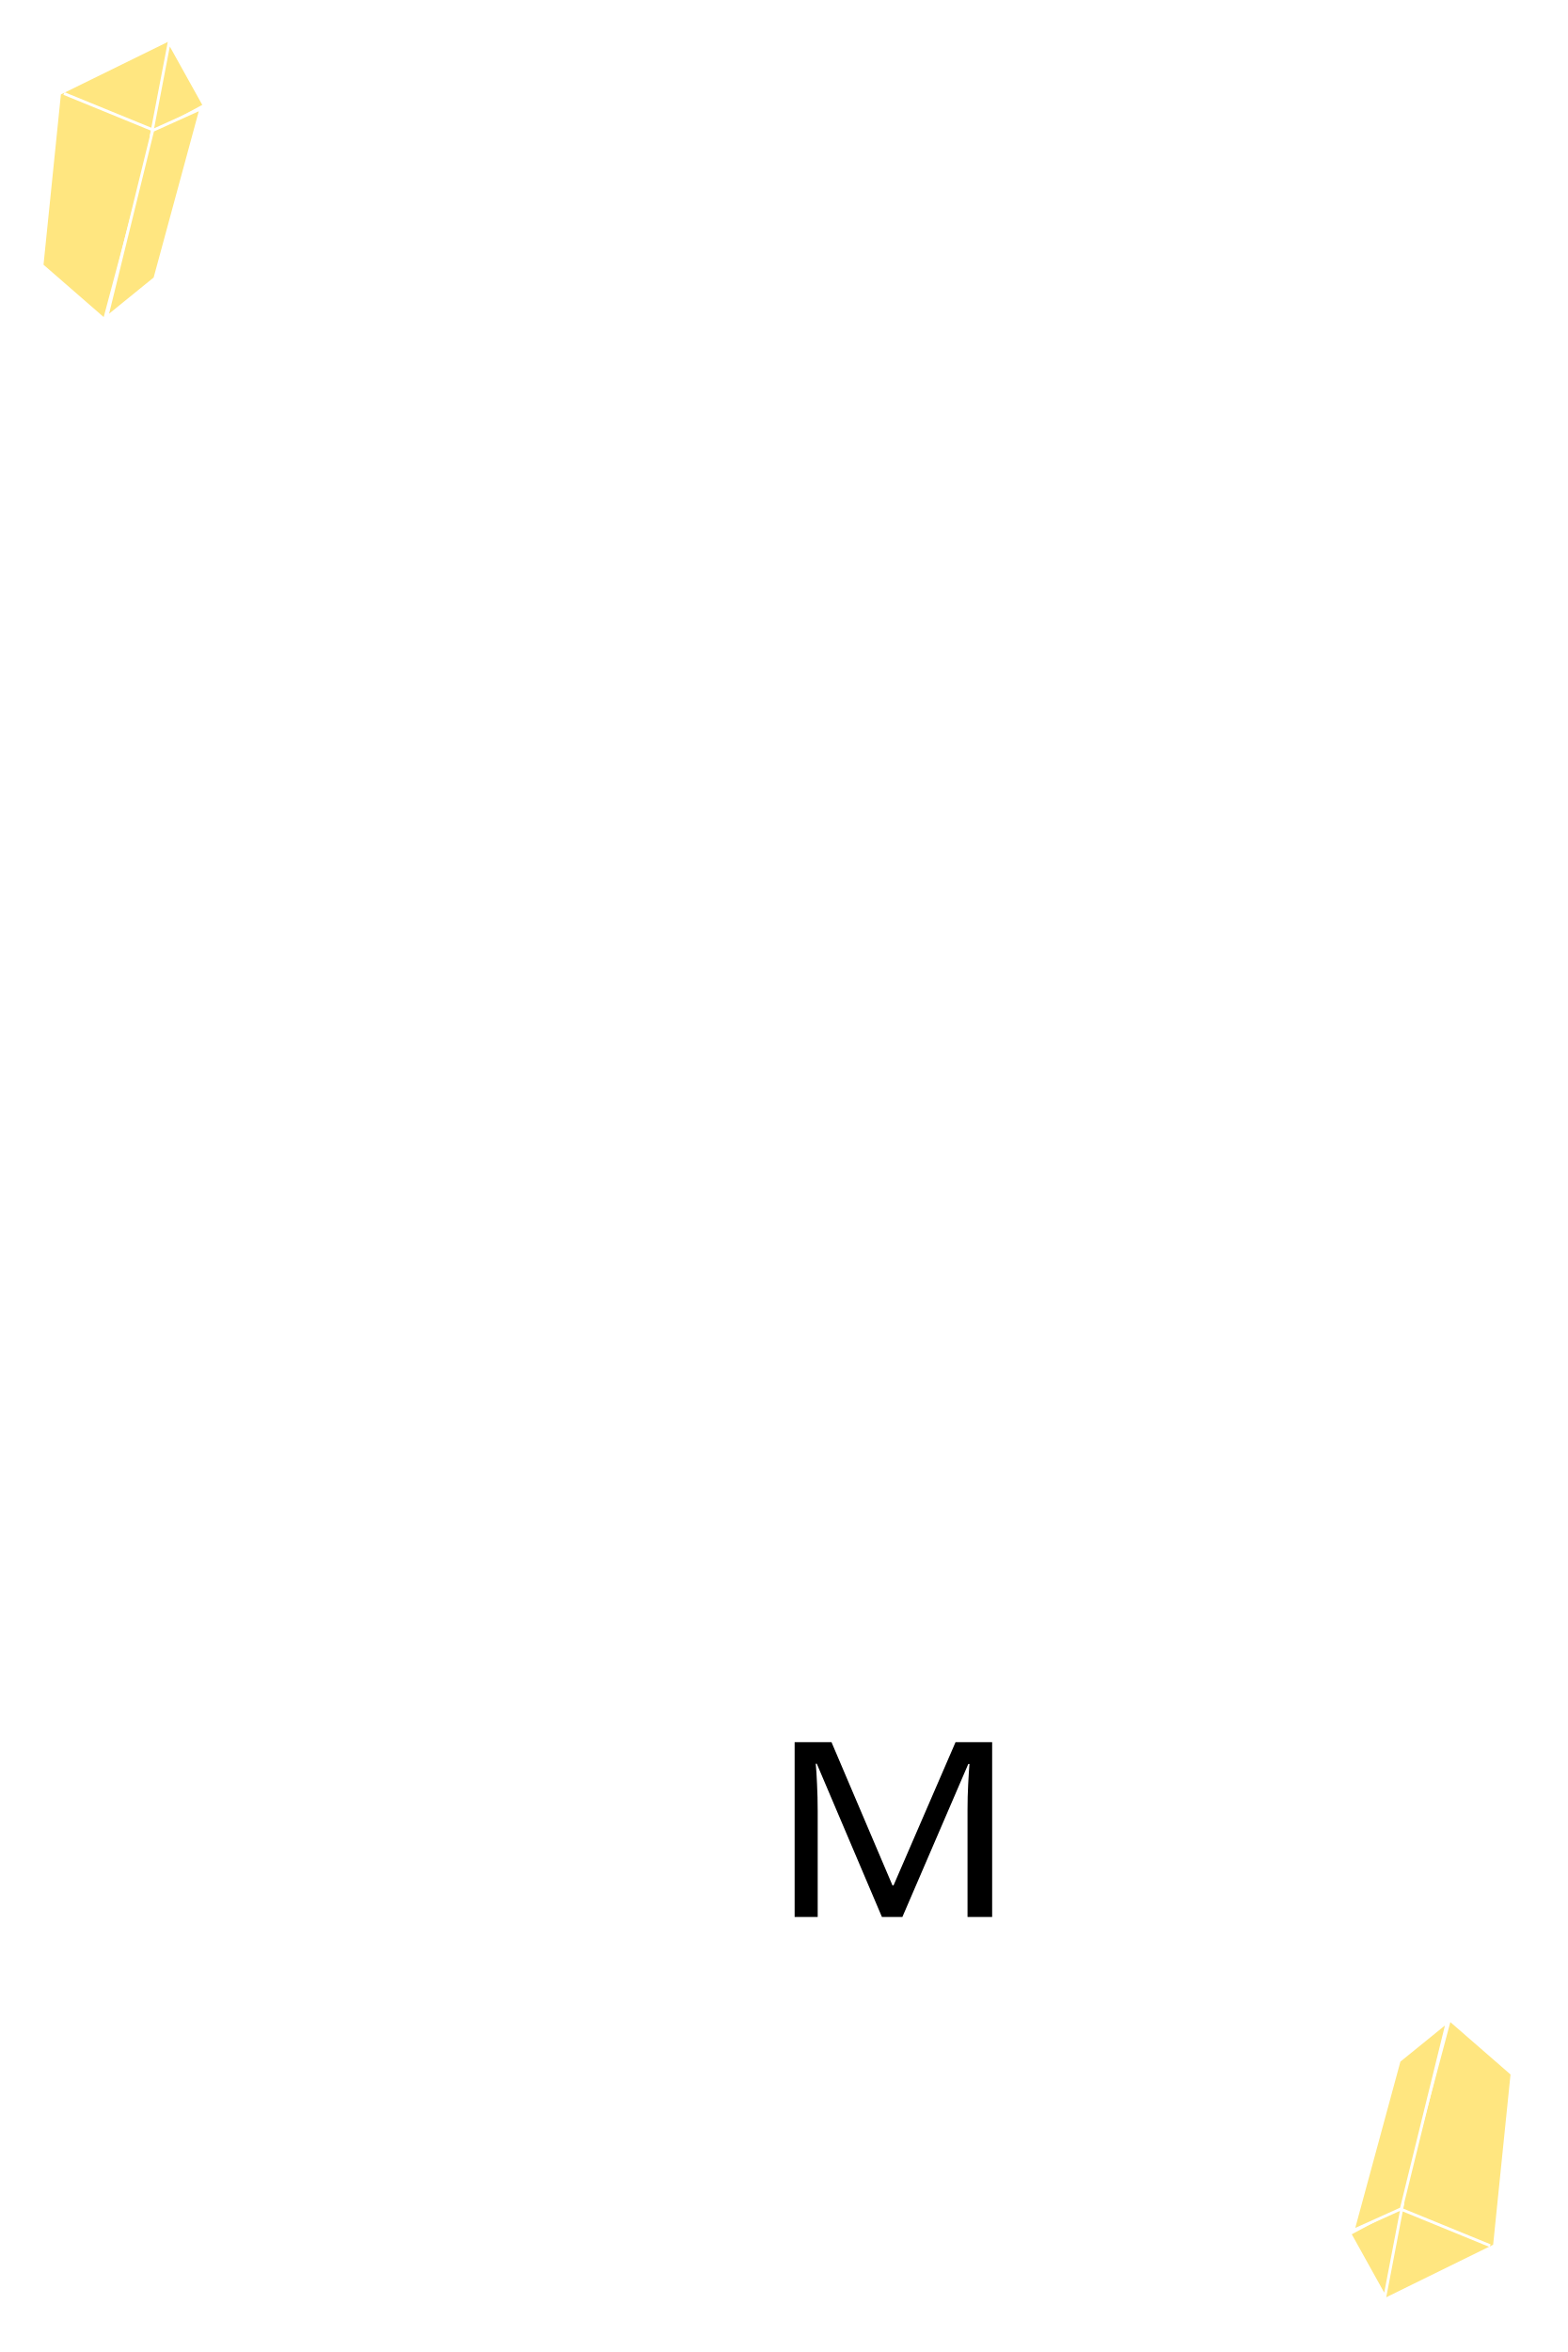
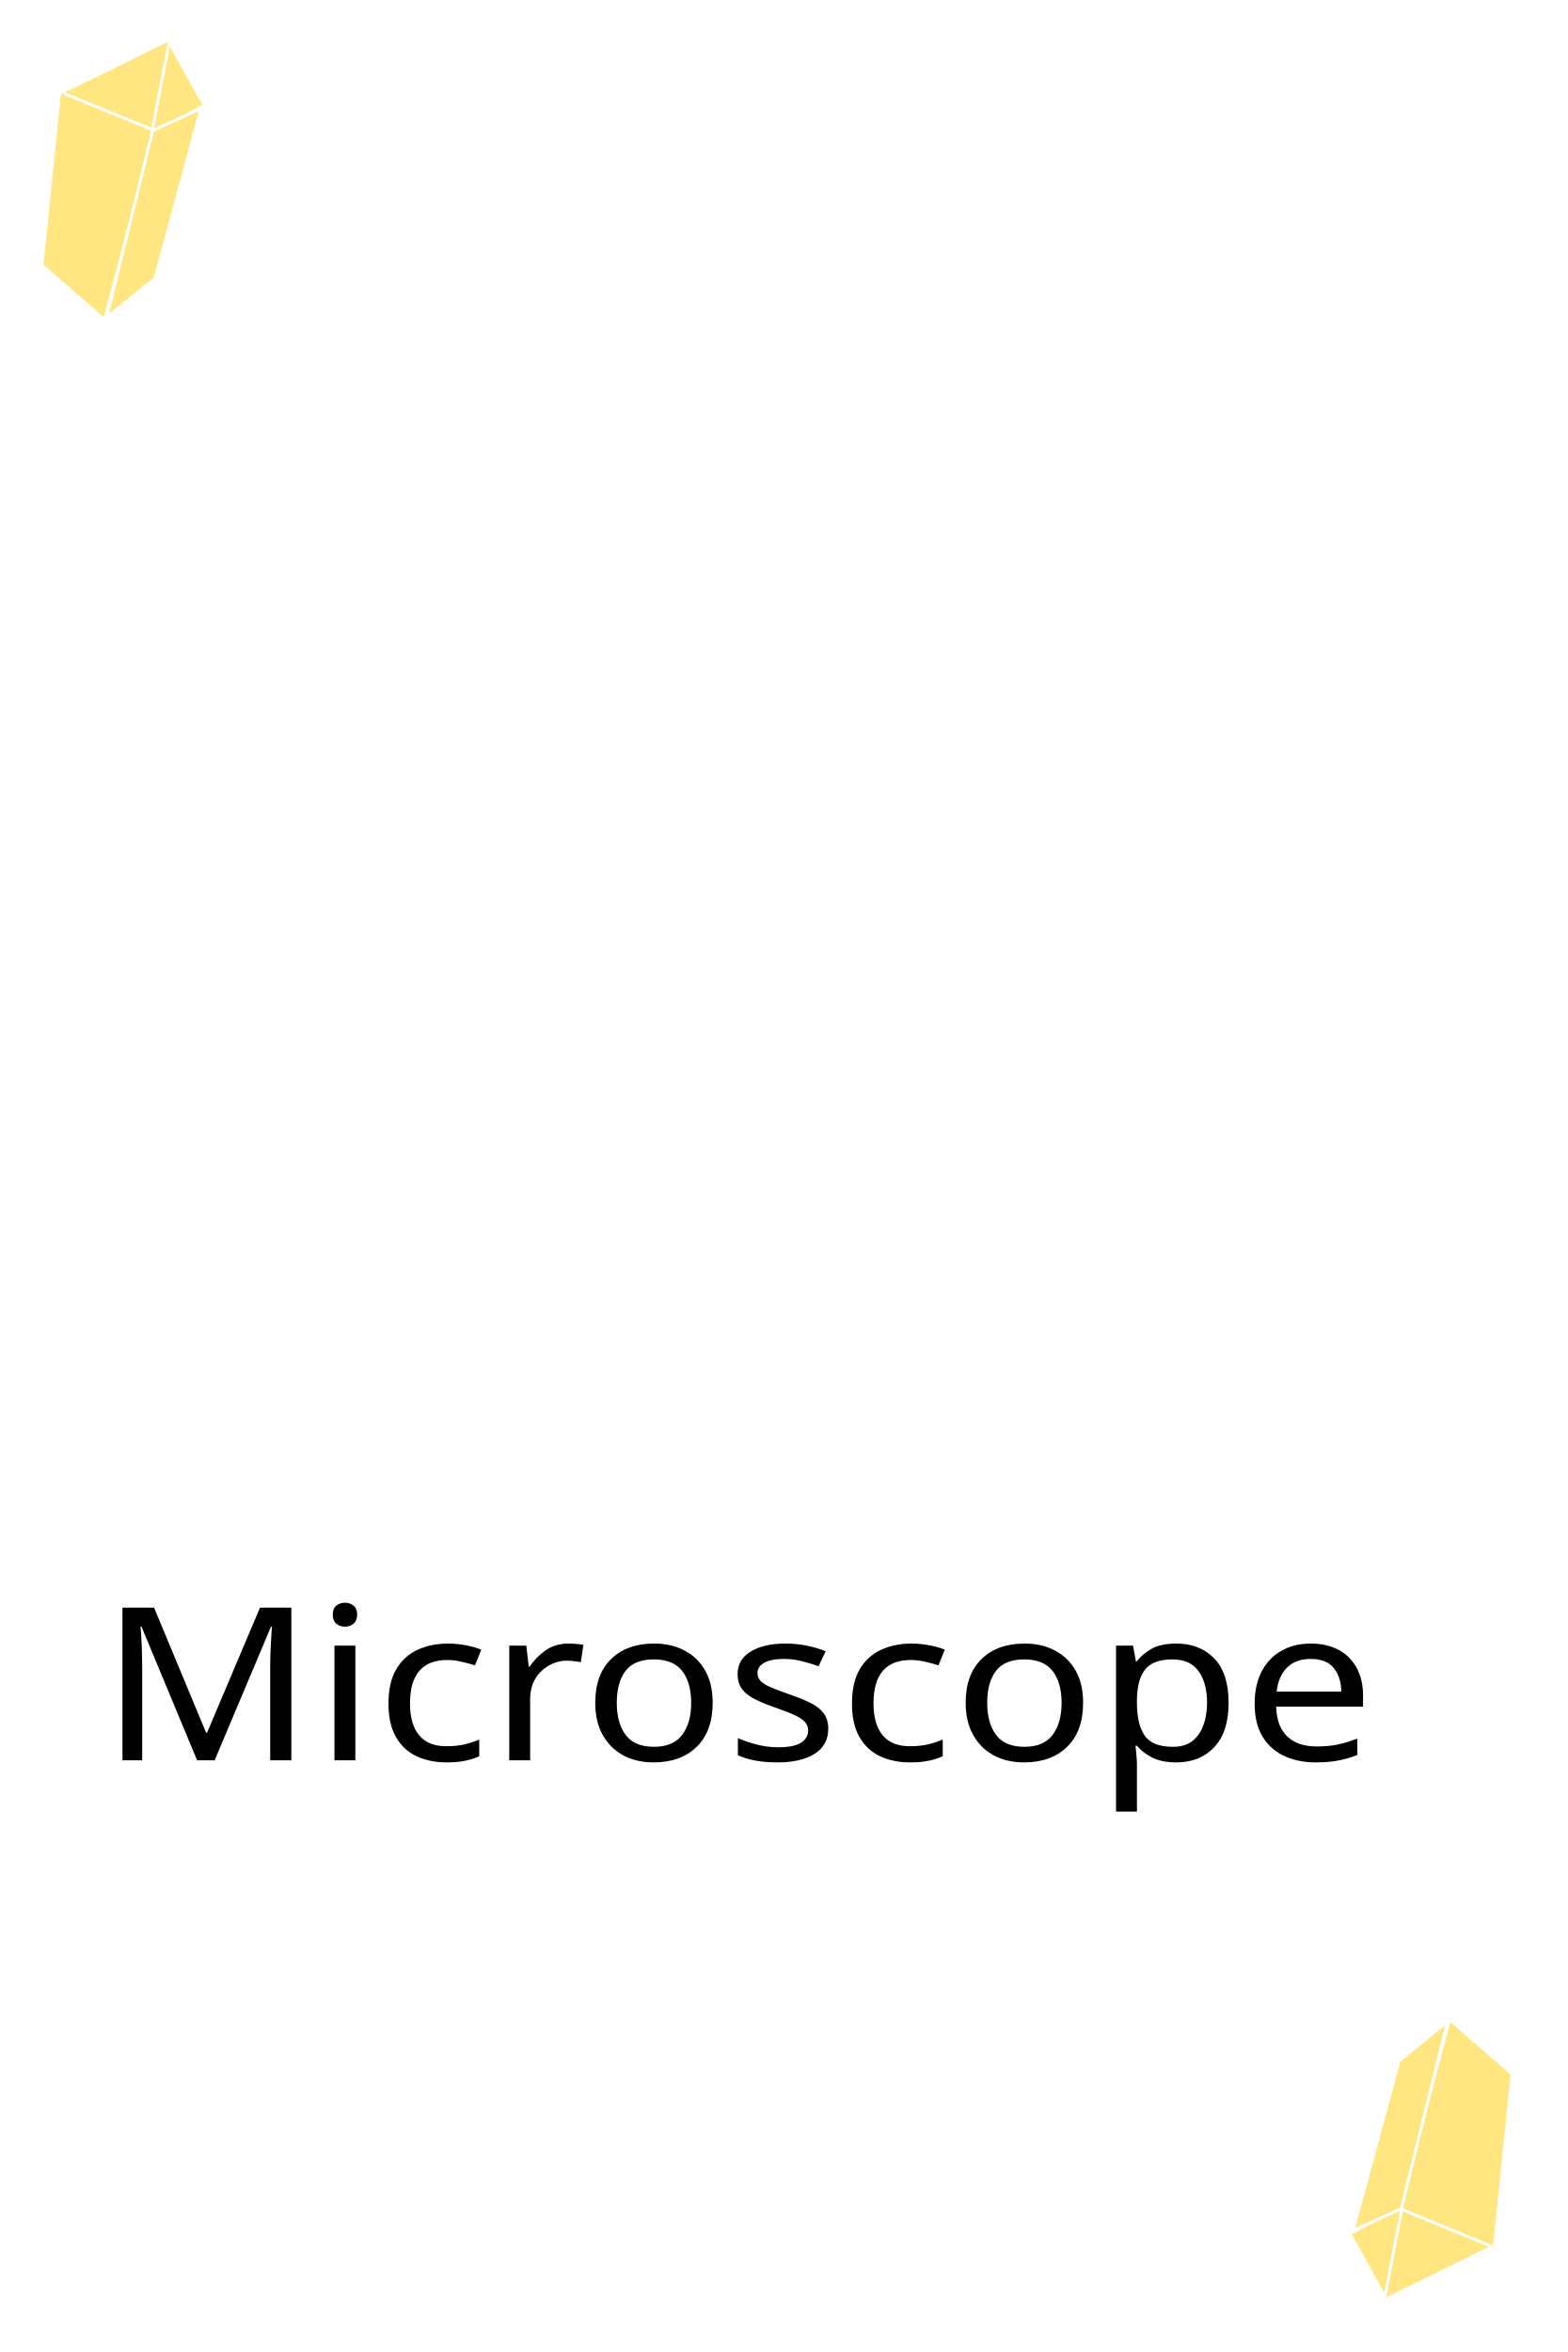
<svg xmlns="http://www.w3.org/2000/svg" xmlns:xlink="http://www.w3.org/1999/xlink" width="200" height="300" id="svg5382" version="1.1">
  <defs id="defs5384" />
  <g id="layer1" transform="translate(0,-752.3622)">
    <rect style="fill:#ffffff;stroke:none" id="rect5598" width="203.353" height="303.968" x="-1.698" y="749.667" />
-     <text xml:space="preserve" style="font-size:33.215px;font-style:normal;font-weight:normal;line-height:125%;letter-spacing:0px;word-spacing:0px;fill:#000000;fill-opacity:1;stroke:none;font-family:Sans" x="92.077" y="1060.47" id="text5494" transform="scale(1.063798,0.9400285)">
-       <tspan id="tspan5496" x="92.077" y="1060.47">M</tspan>
+     <text xml:space="preserve" style="font-size:28.708px;font-style:normal;font-weight:normal;line-height:125%;letter-spacing:0px;word-spacing:0px;fill:#000000;fill-opacity:1;stroke:none;font-family:Sans" x="12.063" y="1028.226" id="text5494" transform="scale(1.05255,0.9500739)">
+       <tspan id="tspan5496" x="12.063" y="1028.226">Microscope</tspan>
    </text>
    <g id="g5280" transform="matrix(0.3658131,0,0,0.362844,-18.68903,452.8992)" style="fill:#ffe680;stroke:#ffffff">
      <path transform="translate(0,752.3622)" id="path5272" d="M 65.744,166.219 71.859,105.827 110.465,86.716 105.113,118.823 87.531,185.331 z" style="fill:#ffe680;stroke:#ffffff;stroke-width:1px;stroke-linecap:butt;stroke-linejoin:miter;stroke-opacity:1" />
      <path transform="translate(0,752.3622)" id="path5274" d="m 110.082,87.862 -6.116,32.107 18.347,-9.938 z" style="fill:#ffe680;stroke:#ffffff;stroke-width:1px;stroke-linecap:butt;stroke-linejoin:miter;stroke-opacity:1" />
      <path transform="translate(0,752.3622)" id="path5276" d="m 104.349,118.823 16.818,-7.645 -16.054,59.628 -16.818,13.76 z" style="fill:#ffe680;stroke:#ffffff;stroke-width:1px;stroke-linecap:butt;stroke-linejoin:miter;stroke-opacity:1" />
      <path transform="translate(0,752.3622)" id="path5278" d="m 73.388,105.827 30.578,12.614" style="fill:#ffe680;stroke:#ffffff;stroke-width:1px;stroke-linecap:butt;stroke-linejoin:miter;stroke-opacity:1" />
    </g>
    <use x="0" y="0" xlink:href="#g5280" id="use5571" transform="matrix(-1,0,0,-1,198.2588,1803.089)" width="200" height="300" />
  </g>
</svg>
